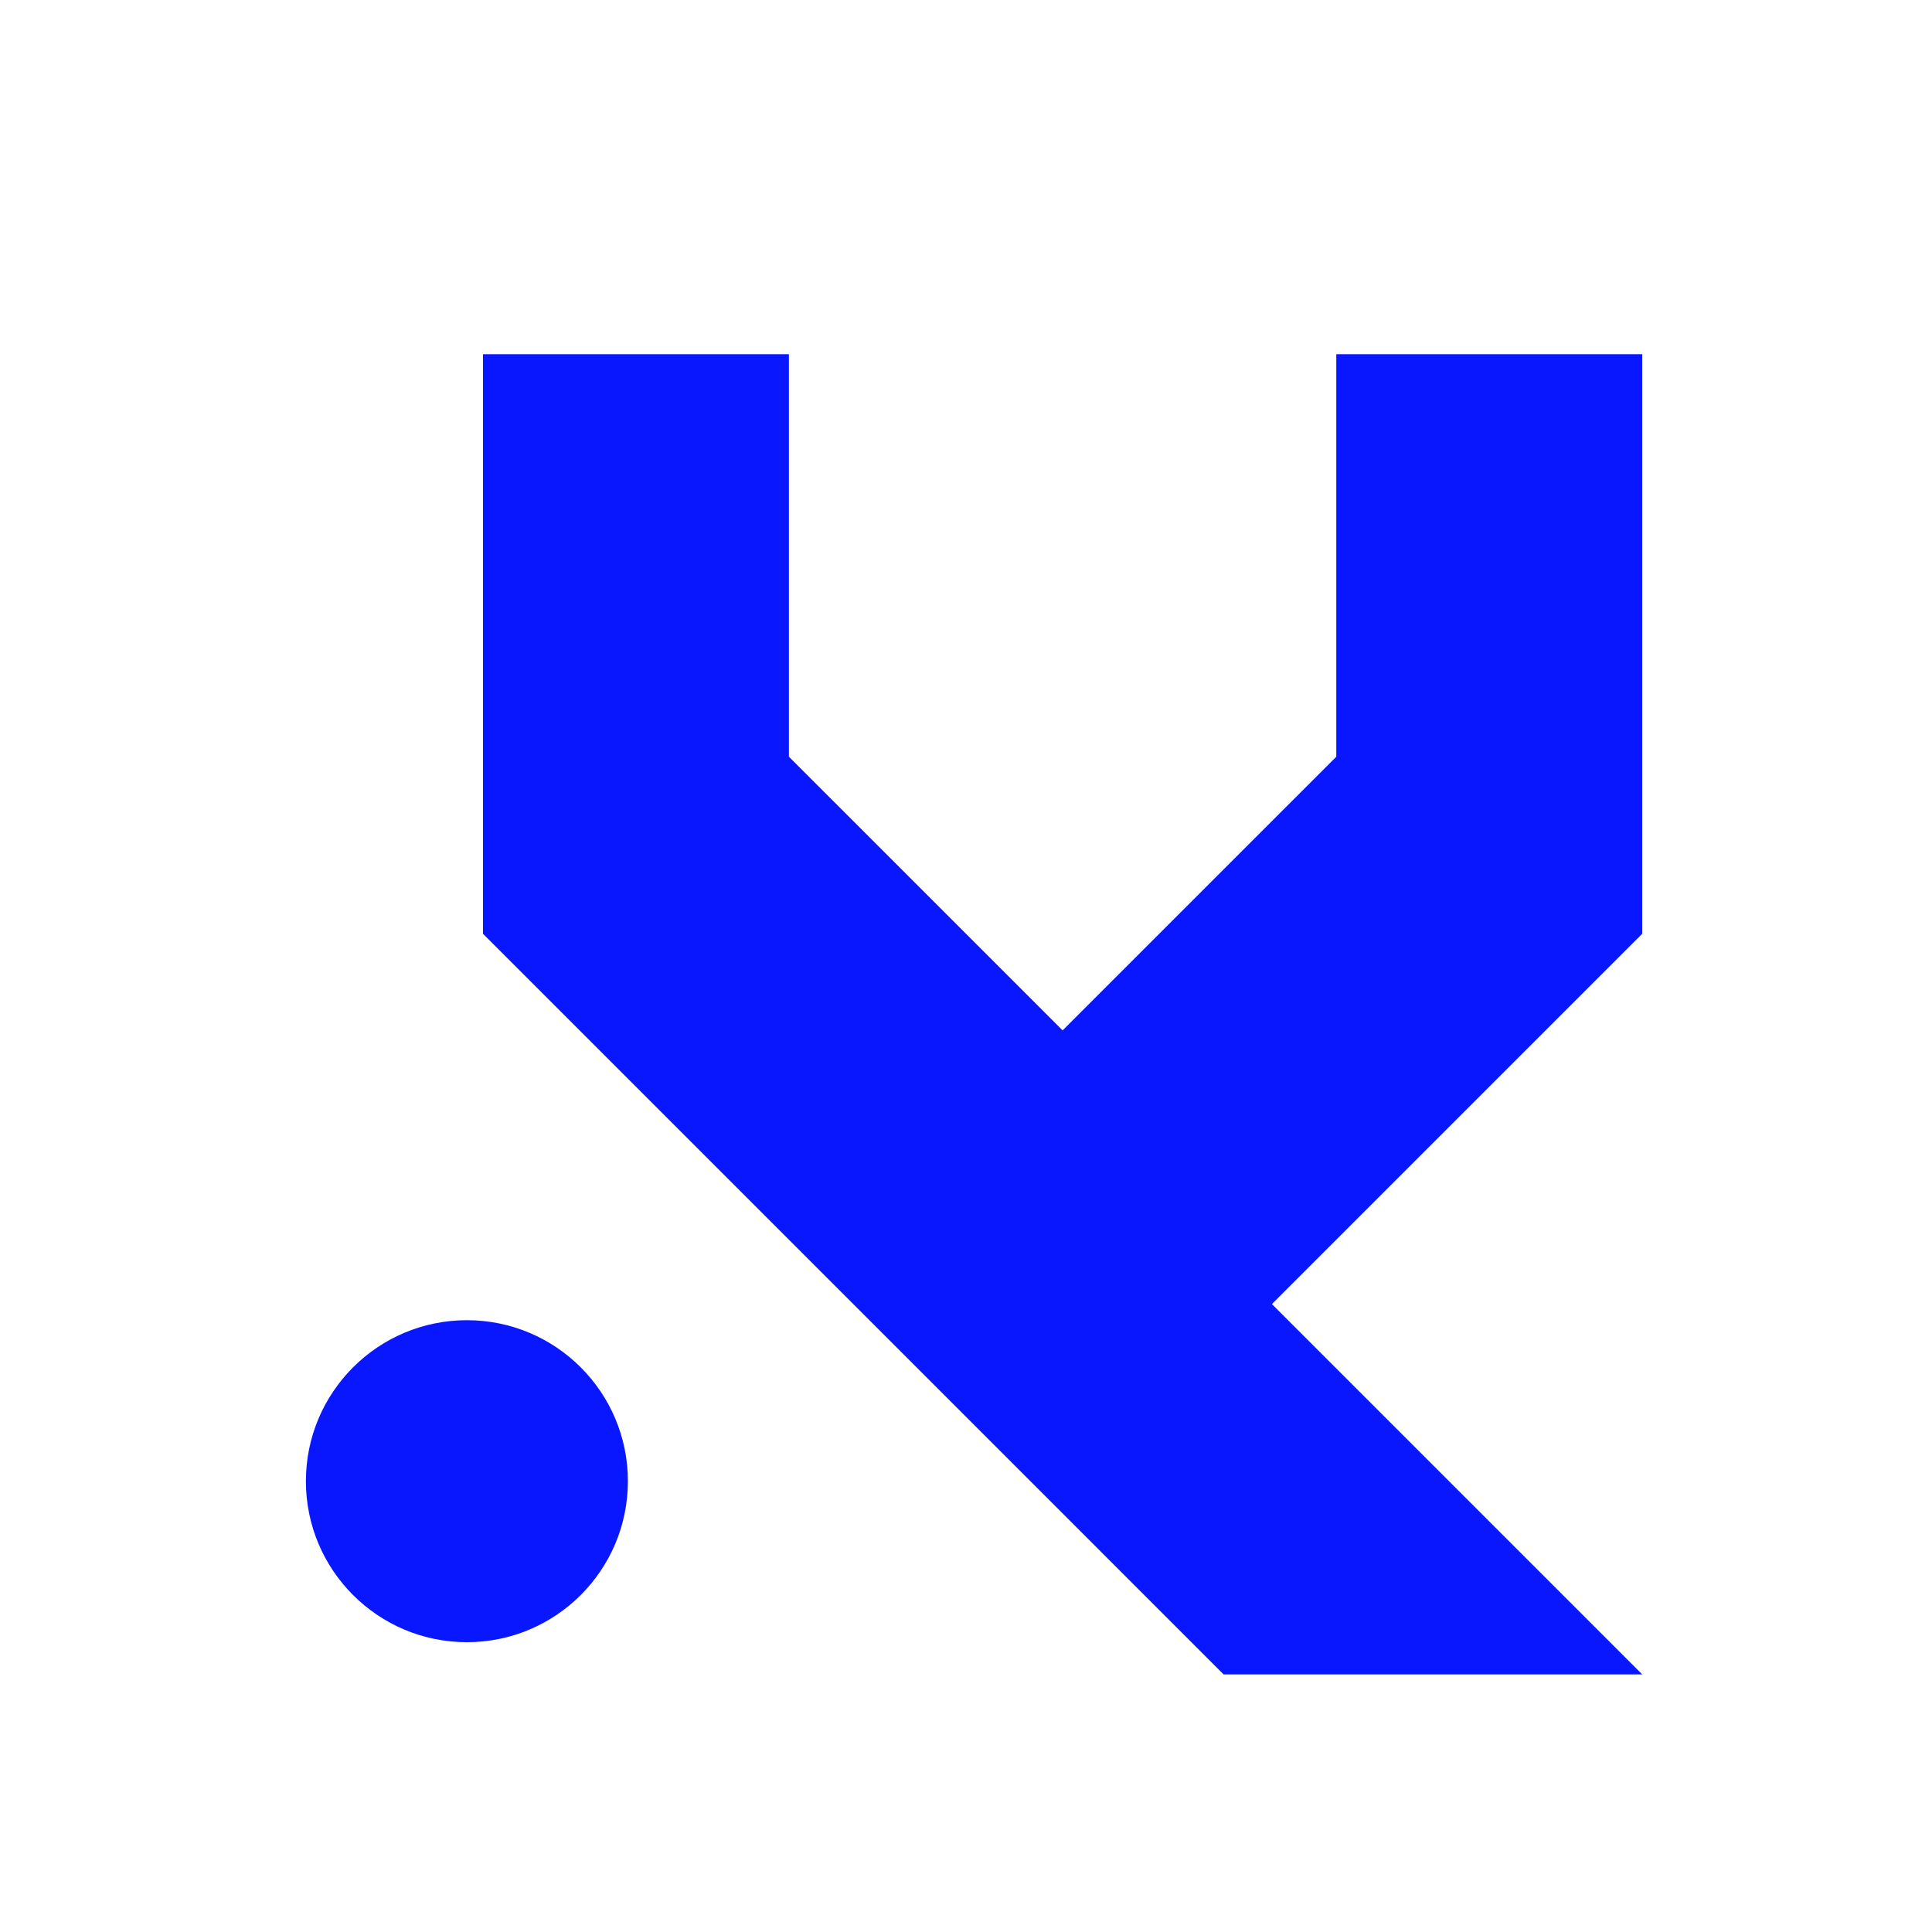
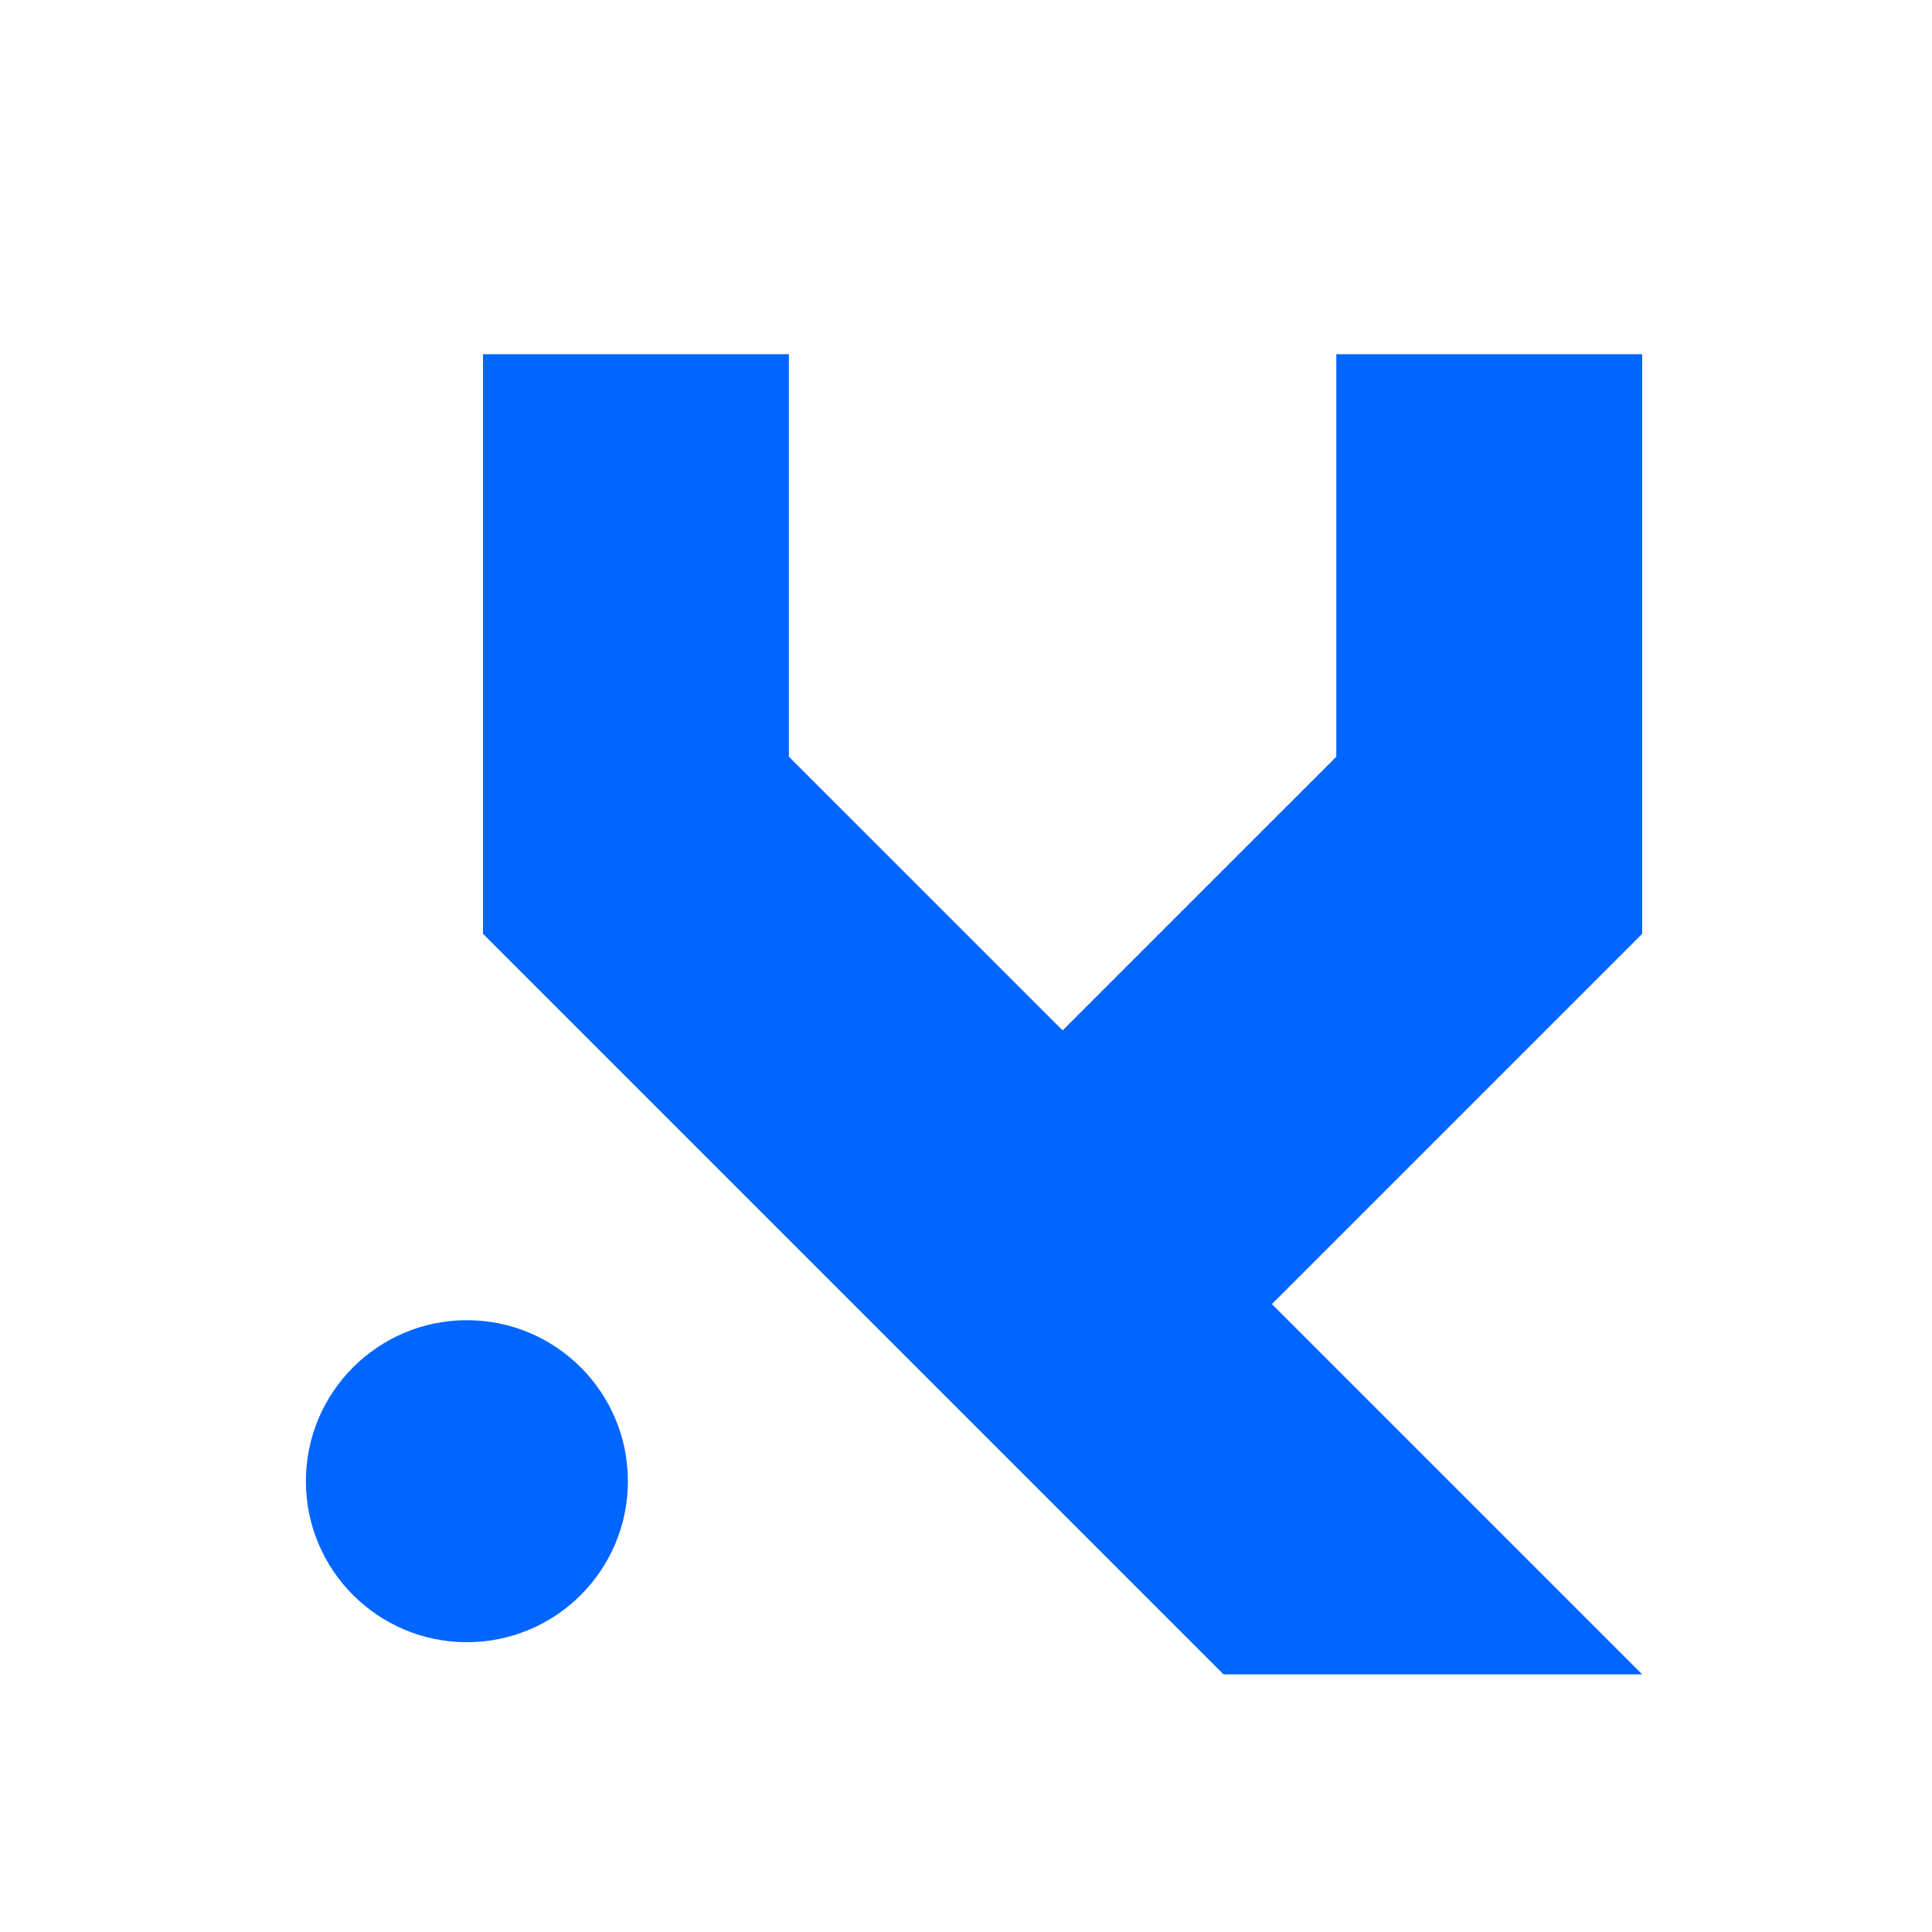
<svg xmlns="http://www.w3.org/2000/svg" viewBox="0 0 120 120" aria-hidden="true">
-   <path fill="#0817ff" d="M30 22h19v25l17 17 17-17V22h19v36L79 81l23 23H76L30 58V22Z" />
-   <circle cx="29" cy="92" r="10" fill="#0817ff" />
+   <path fill="#0066FF" d="M30 22h19v25l17 17 17-17V22h19v36L79 81l23 23H76L30 58V22Z" />
+   <circle cx="29" cy="92" r="10" fill="#0066FF" />
</svg>
